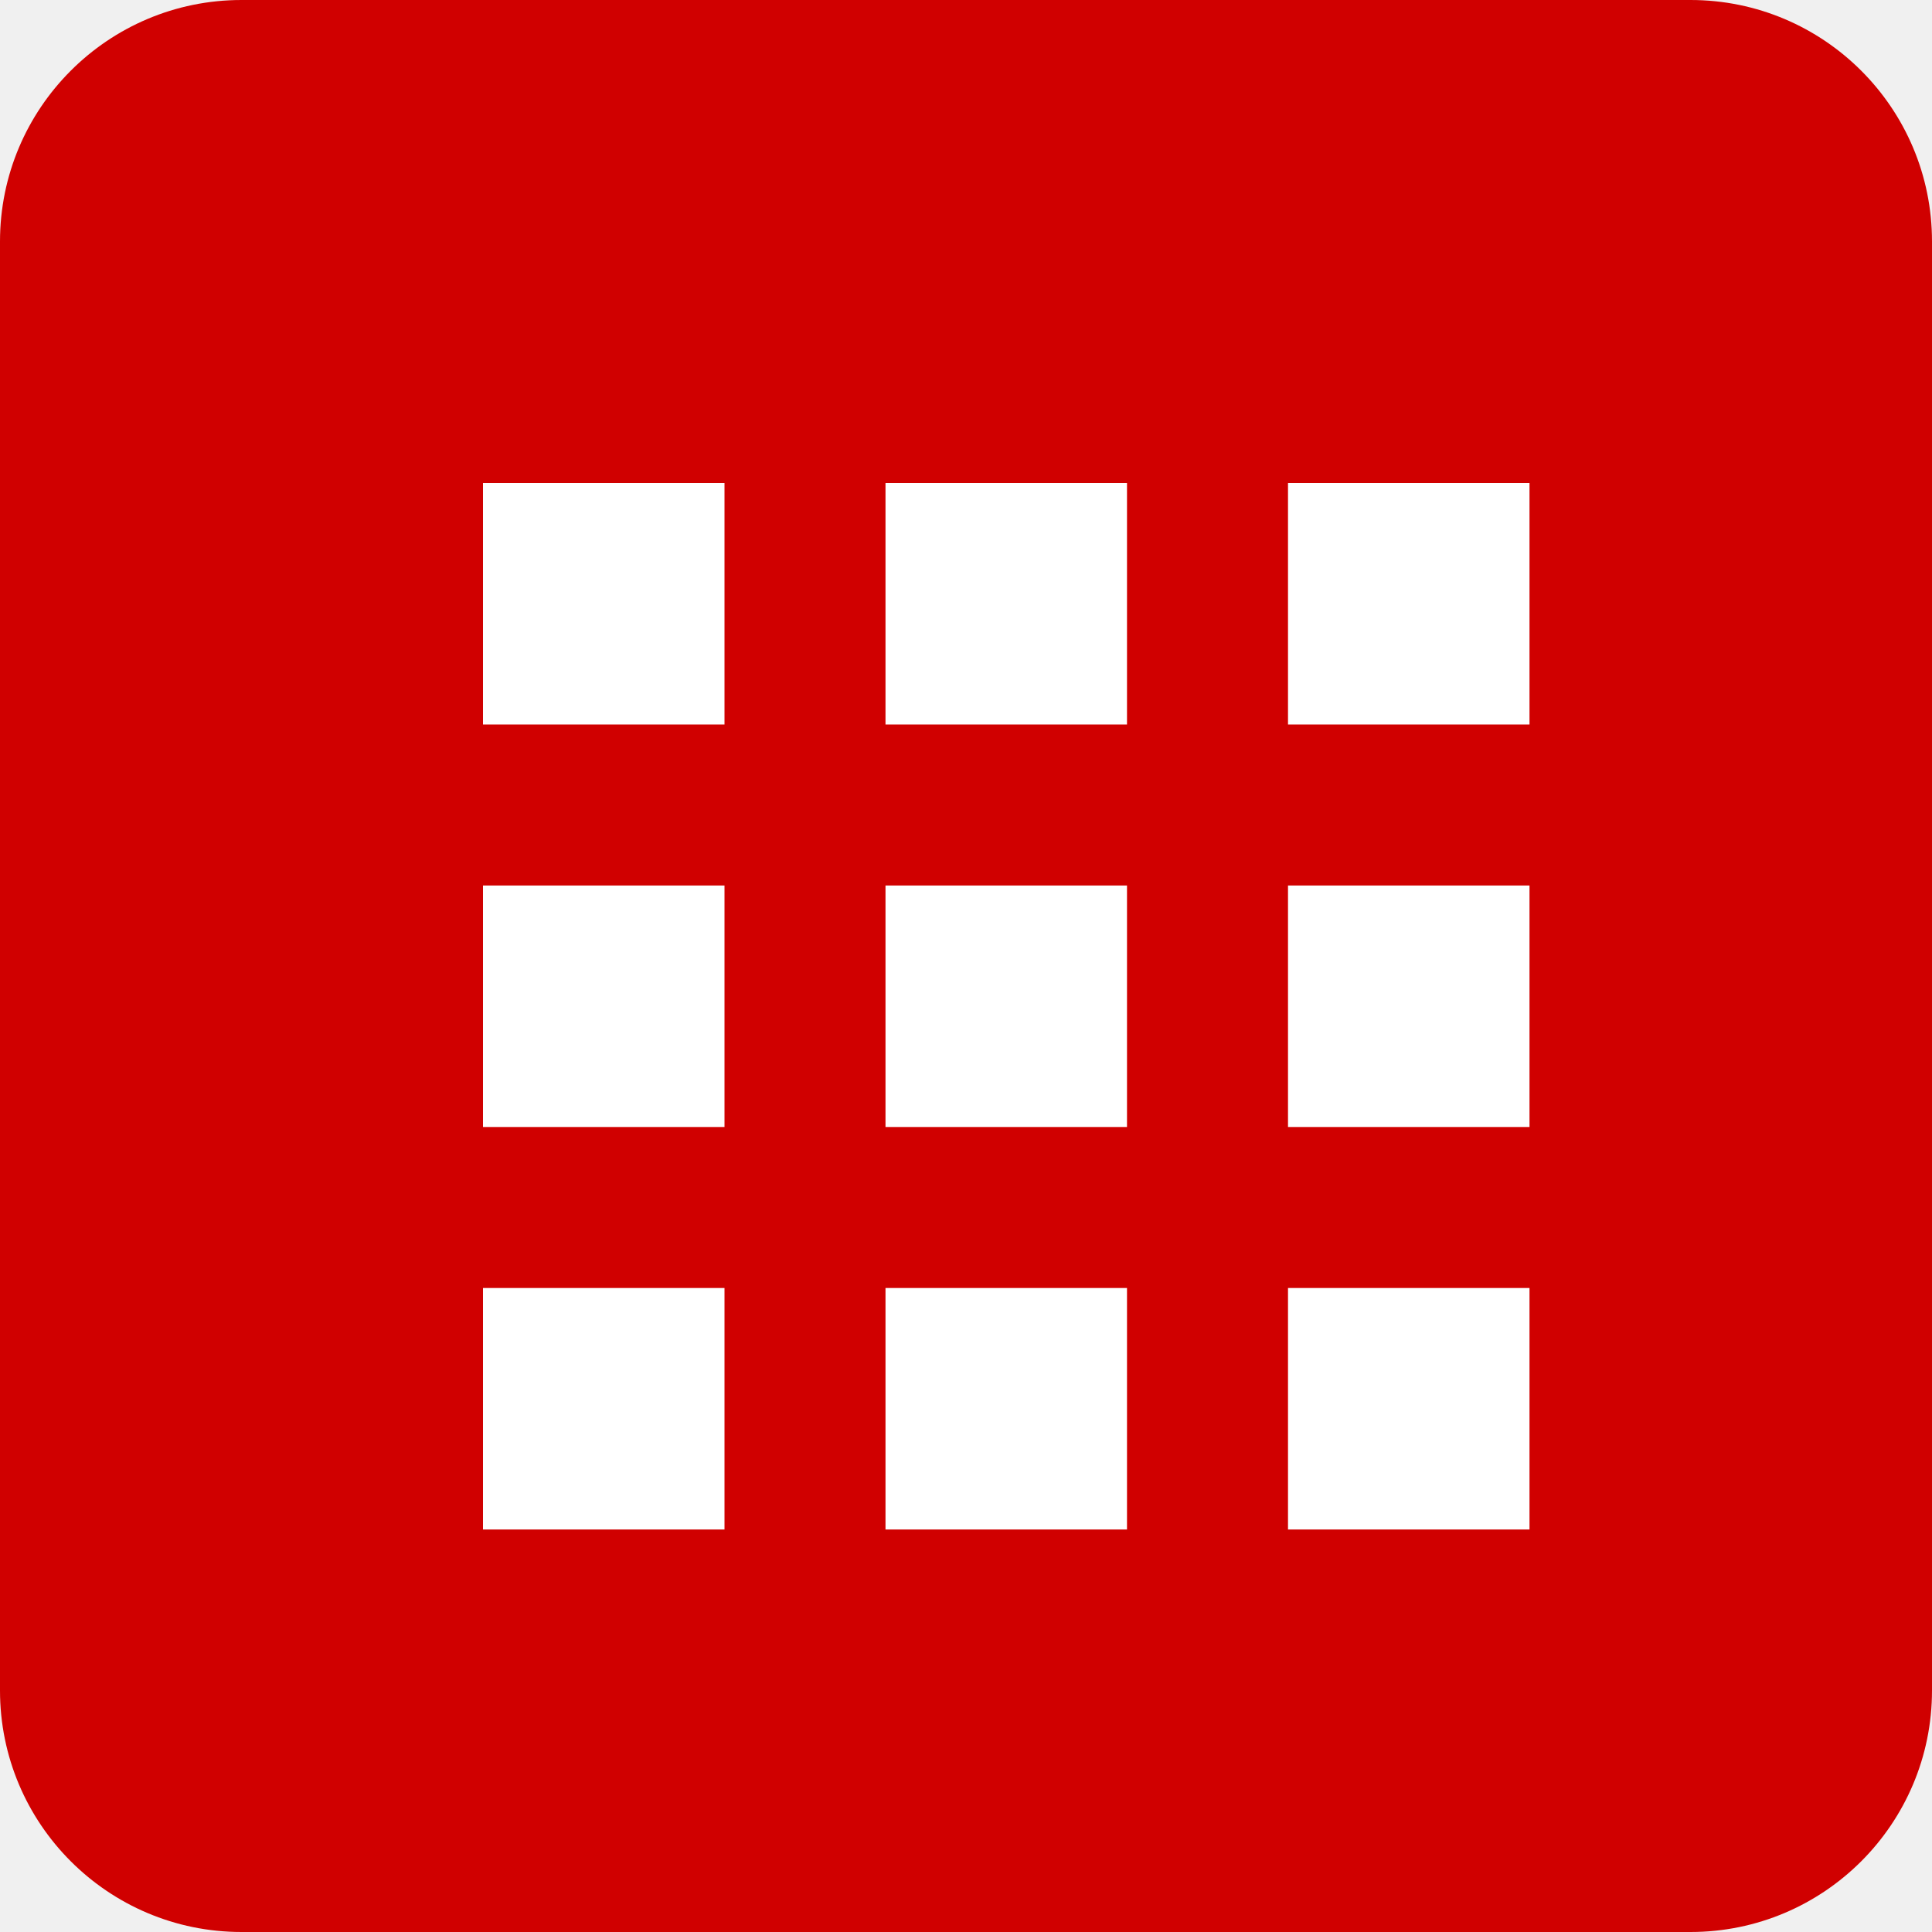
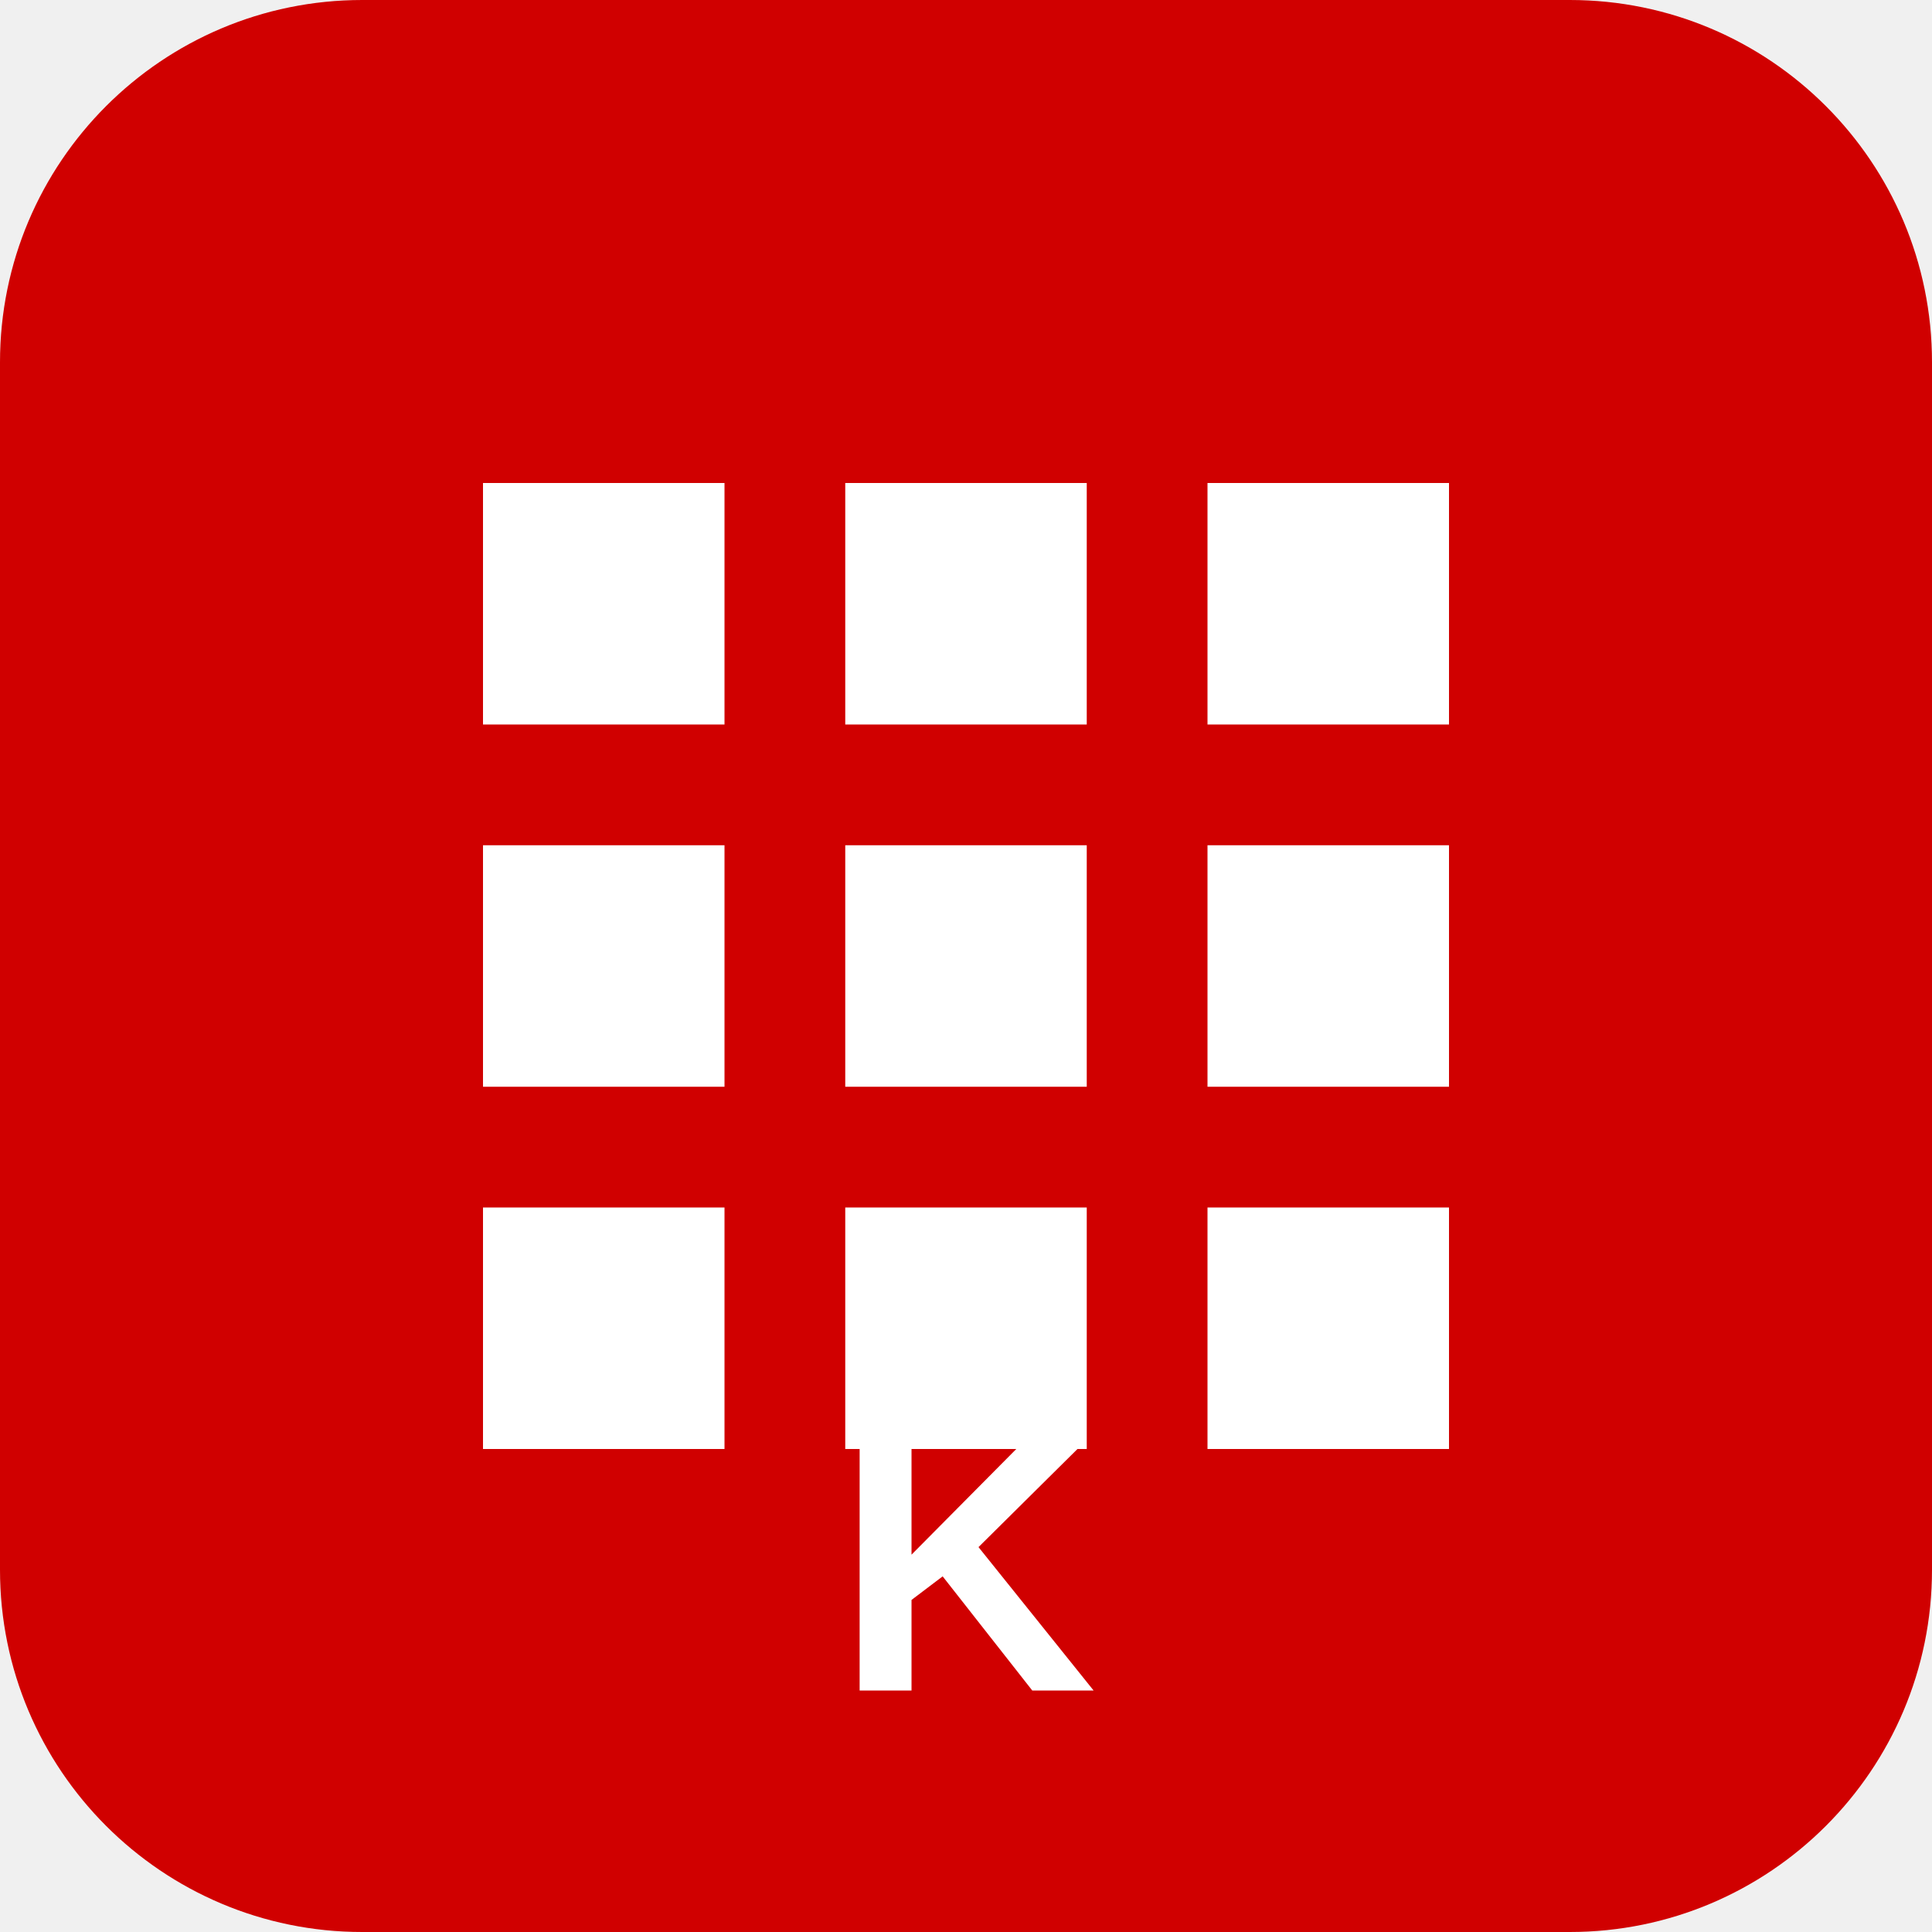
- <svg xmlns="http://www.w3.org/2000/svg" viewBox="0 0 24 24" width="24" height="24">
-   <rect width="24" height="24" fill="#d00000" rx="3" />
-   <path d="M6 6h3v3H6zm5 0h3v3h-3zm5 0h3v3h-3zM6 11h3v3H6zm5 0h3v3h-3zm5 0h3v3h-3zM6 16h3v3H6zm5 0h3v3h-3zm5 0h3v3h-3z" fill="white" />
+ <svg xmlns="http://www.w3.org/2000/svg" viewBox="0 0 32 32" width="32" height="32">
+   <rect width="32" height="32" rx="6" fill="#D00000" />
+   <path d="M8 8h4v4h-4zM14 8h4v4h-4zM20 8h4v4h-4zM8 14h4v4h-4zM14 14h4v4h-4zM20 14h4v4h-4zM8 20h4v4h-4zM14 20h4v4h-4zM20 20h4v4h-4z" fill="white" />
+   <text x="16" y="28" text-anchor="middle" font-family="Arial, sans-serif" font-size="6" font-weight="bold" fill="white">K</text>
</svg>
